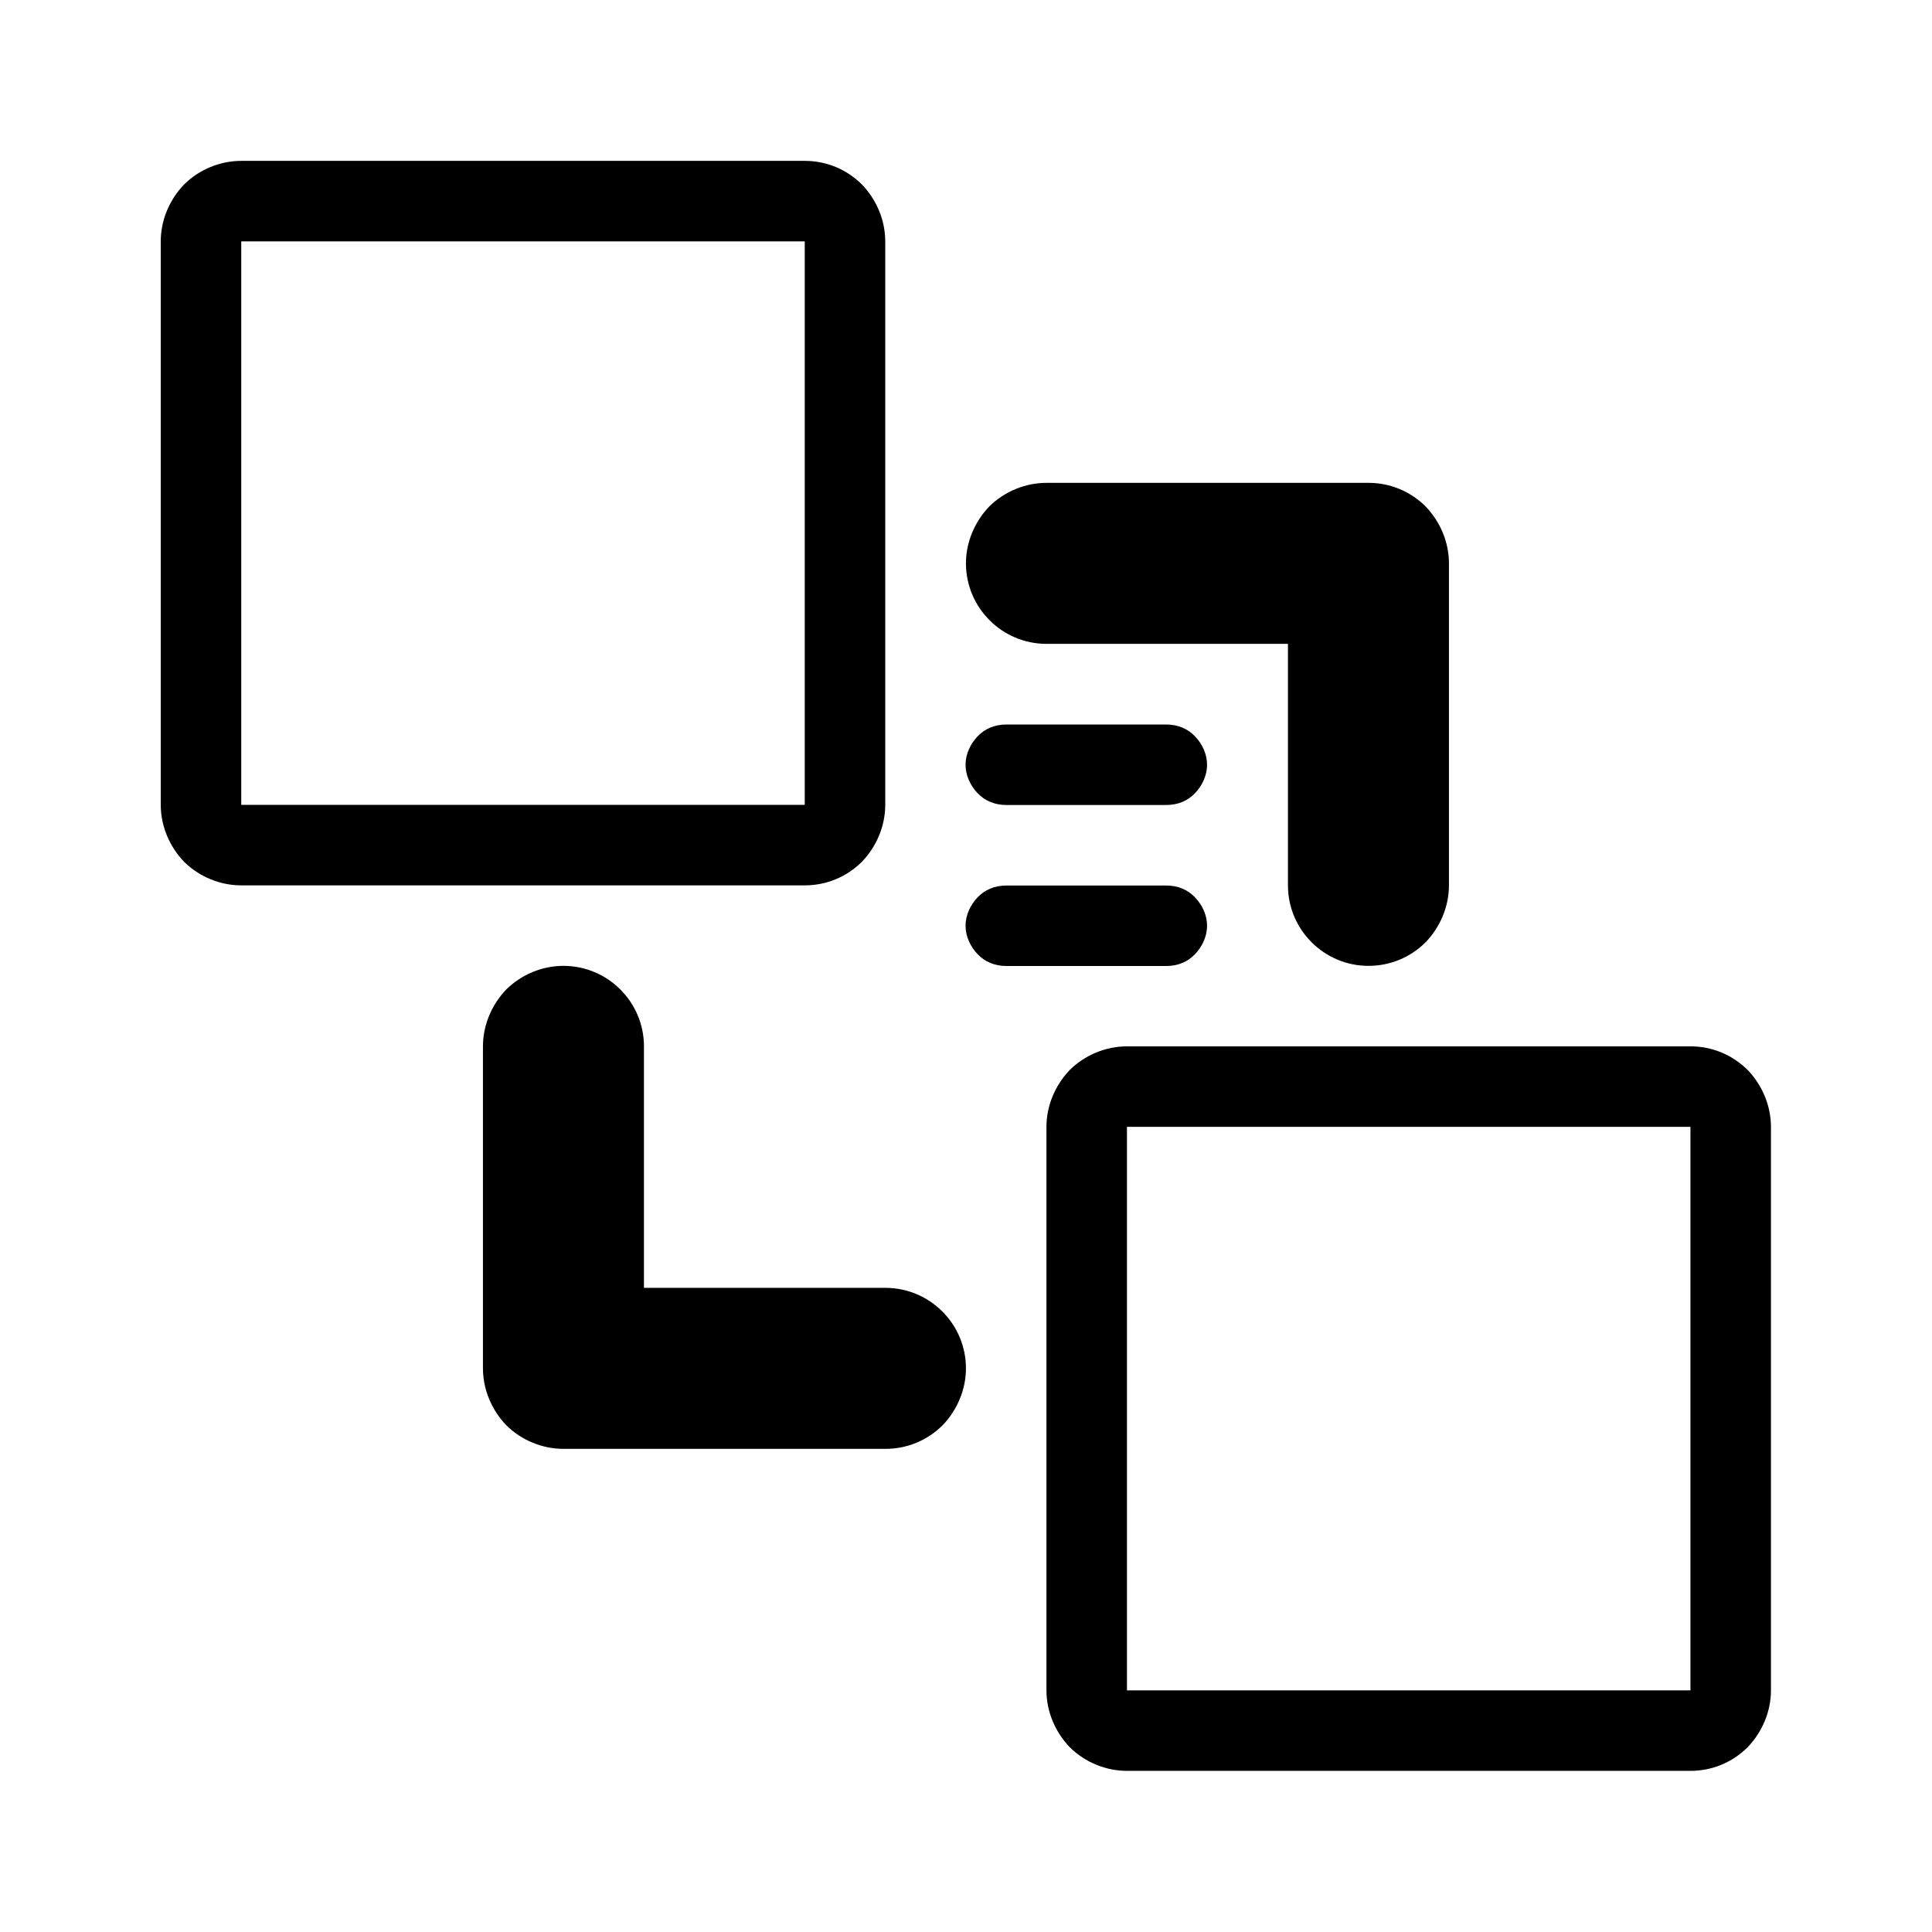
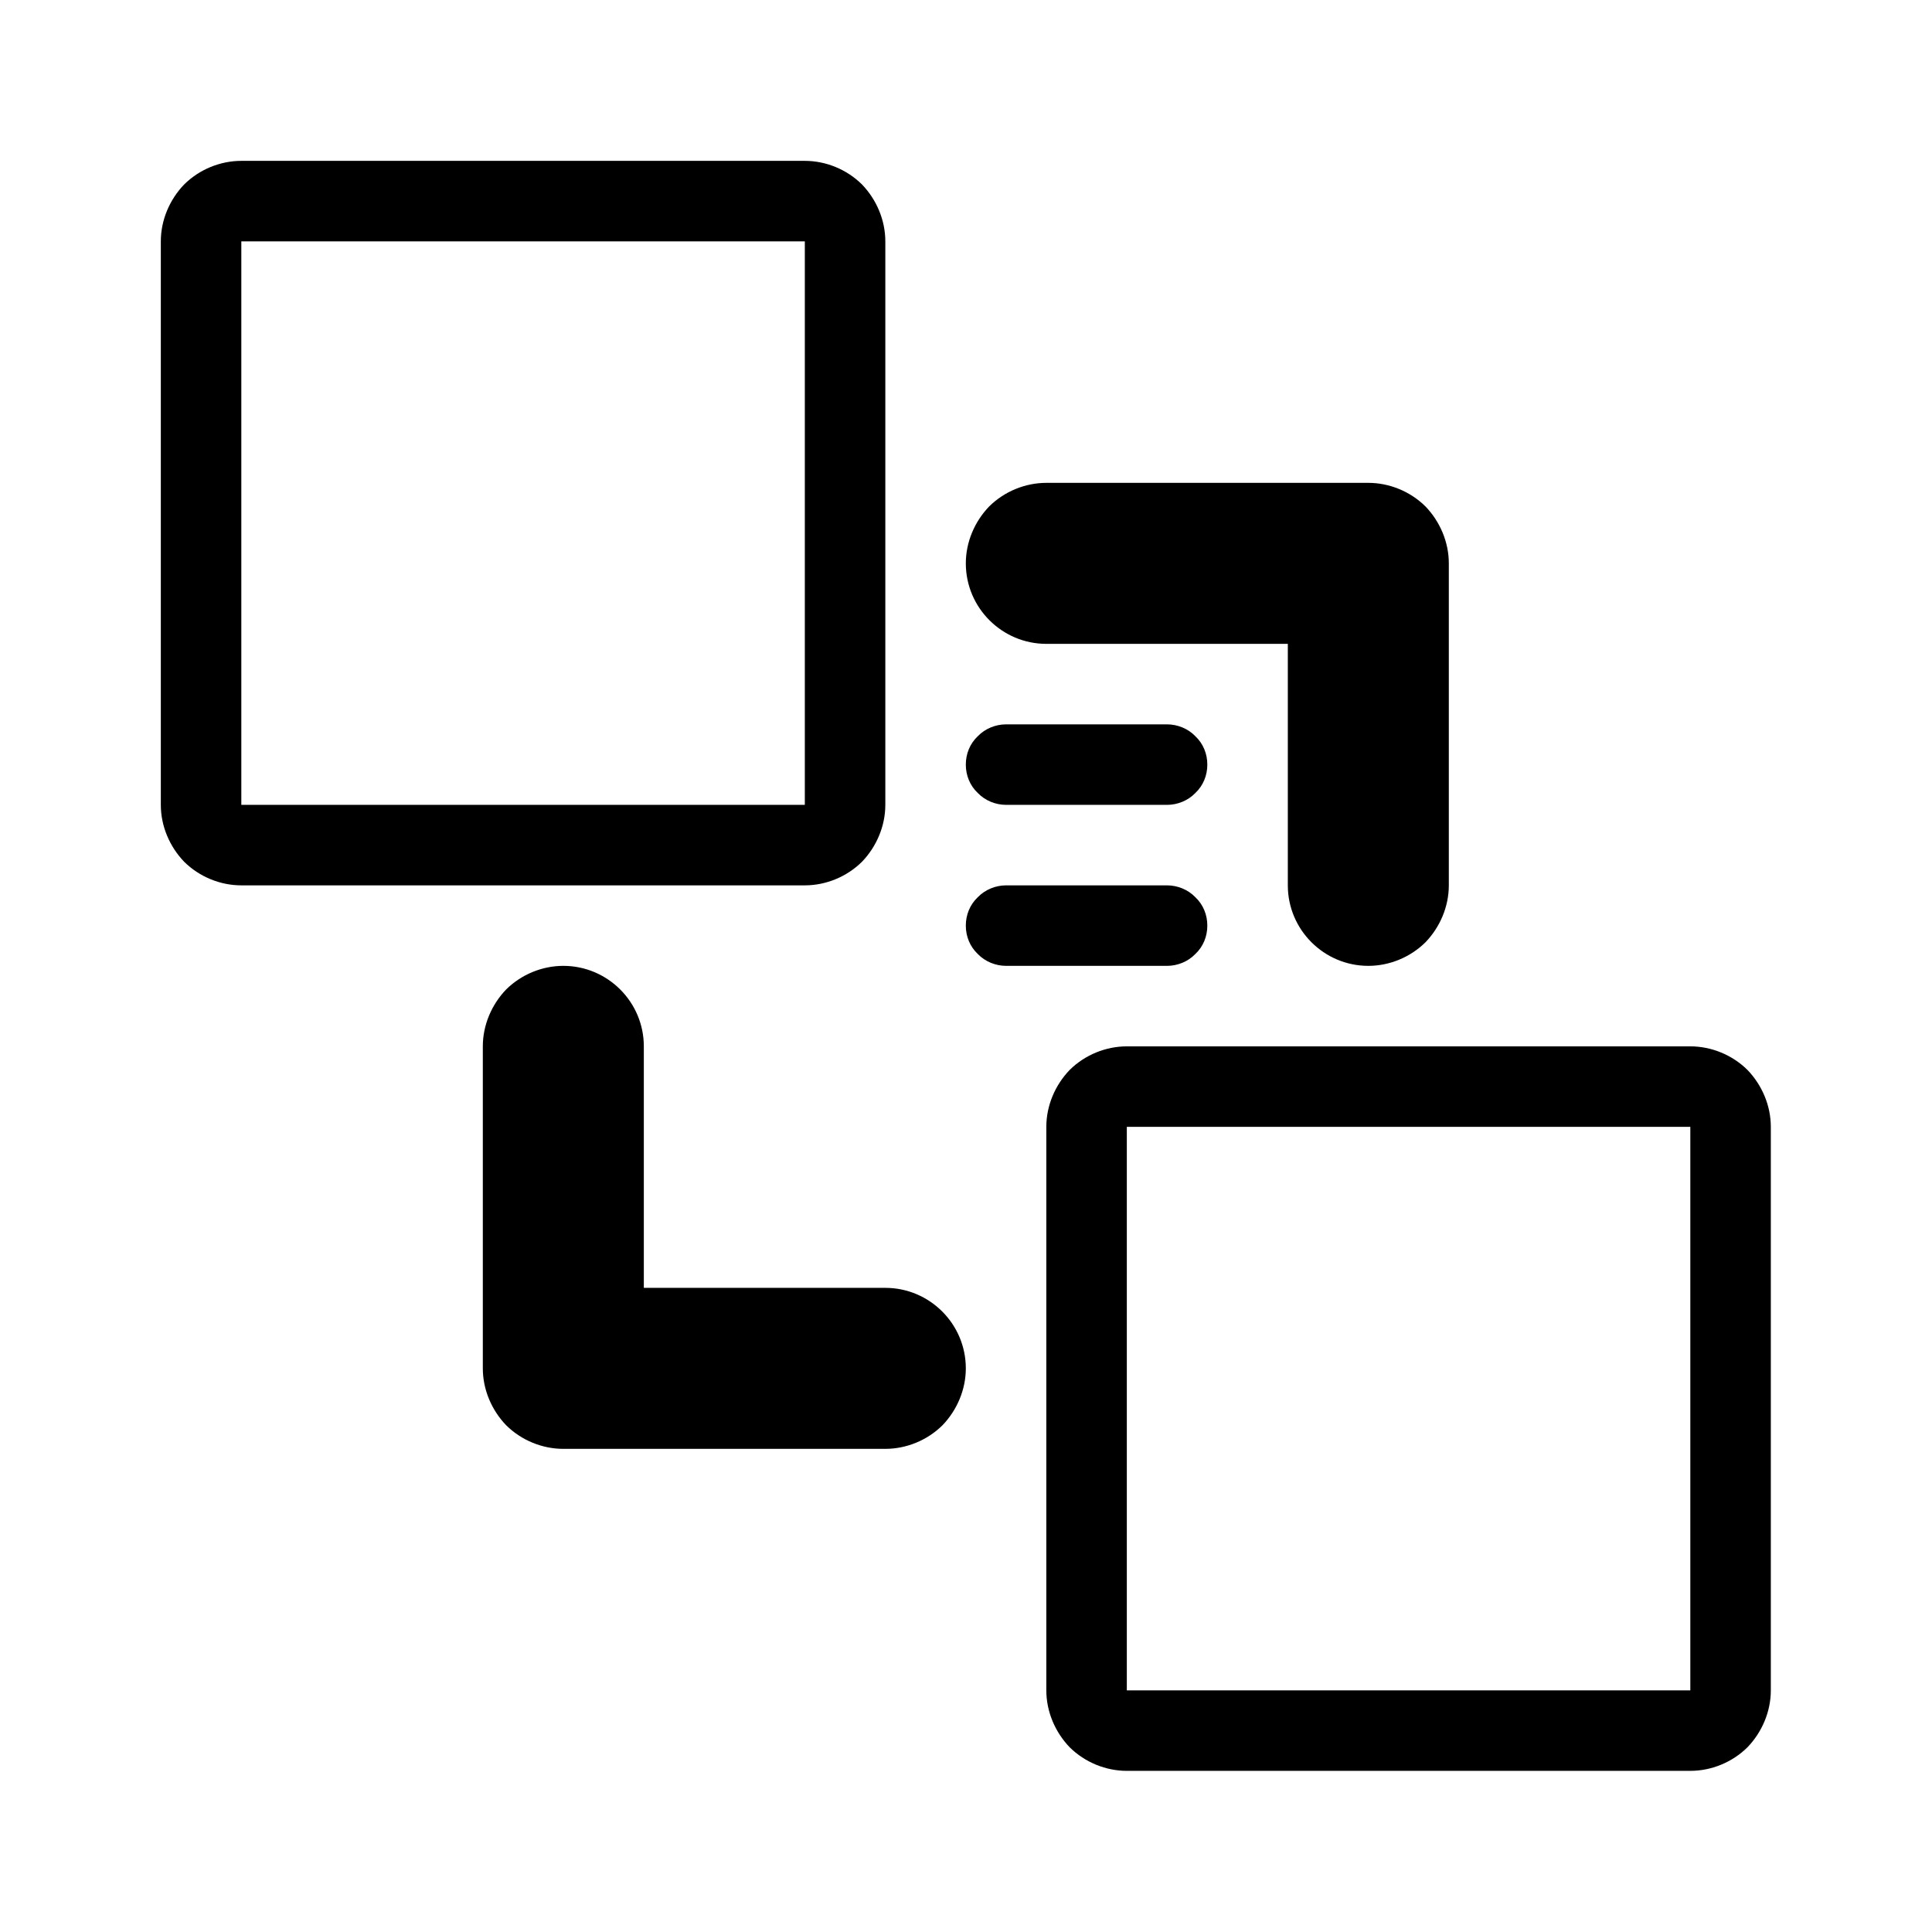
<svg xmlns="http://www.w3.org/2000/svg" width="24px" height="24px" version="1.1" xml:space="preserve" style="fill-rule:evenodd;clip-rule:evenodd;stroke-linejoin:round;stroke-miterlimit:1.414;">
  <g transform="matrix(1,0,0,1,-2469,-558)">
    <g id="ui.regular.moveBack" transform="matrix(0.800768,0,0,0.984948,2469,558)">
      <rect x="0" y="0" width="29.971" height="24.367" style="fill:none;" />
-       <g transform="matrix(3.7464,0,0,0.169214,-5439.78,-87.1451)">
-         <path d="M1457,572C1457,571.204 1456.98,570.441 1456.95,569.879C1456.92,569.316 1456.88,569 1456.83,569C1456.65,569 1456.35,569 1456.17,569C1456.12,569 1456.08,569.316 1456.05,569.879C1456.02,570.441 1456,571.204 1456,572C1456,572 1456,572 1456,572C1456,572.796 1456.02,573.559 1456.05,574.121C1456.08,574.684 1456.12,575 1456.17,575C1456.35,575 1456.65,575 1456.83,575C1456.88,575 1456.92,574.684 1456.95,574.121C1456.98,573.559 1457,572.796 1457,572C1457,572 1457,572 1457,572Z" />
-       </g>
-       <g transform="matrix(3.7464,0,0,0.169214,-5439.78,-85.1145)">
-         <path d="M1457,572C1457,571.204 1456.98,570.441 1456.95,569.879C1456.92,569.316 1456.88,569 1456.83,569C1456.65,569 1456.35,569 1456.17,569C1456.12,569 1456.08,569.316 1456.05,569.879C1456.02,570.441 1456,571.204 1456,572C1456,572 1456,572 1456,572C1456,572.796 1456.02,573.559 1456.05,574.121C1456.08,574.684 1456.12,575 1456.17,575C1456.35,575 1456.65,575 1456.83,575C1456.88,575 1456.92,574.684 1456.95,574.121C1456.98,573.559 1457,572.796 1457,572C1457,572 1457,572 1457,572Z" />
-       </g>
-       <g transform="matrix(1.2488,0,0,1.01528,-1978.1,-566.528)">
-         <path d="M1606,579C1606,579.265 1605.89,579.52 1605.71,579.707C1605.52,579.895 1605.27,580 1605,580C1603.27,580 1599.73,580 1598,580C1597.74,580 1597.48,579.895 1597.29,579.707C1597.11,579.52 1597,579.265 1597,579C1597,577.268 1597,573.732 1597,572C1597,571.735 1597.11,571.48 1597.29,571.293C1597.48,571.105 1597.74,571 1598,571C1599.73,571 1603.27,571 1605,571C1605.27,571 1605.52,571.105 1605.71,571.293C1605.89,571.48 1606,571.735 1606,572C1606,573.732 1606,577.268 1606,579ZM1605,579L1605,572L1598,572L1598,579L1605,579Z" />
-       </g>
-       <g transform="matrix(1.2488,0,0,1.01528,-1991.84,-577.696)">
-         <path d="M1606,579C1606,579.265 1605.89,579.52 1605.71,579.707C1605.52,579.895 1605.27,580 1605,580C1603.27,580 1599.73,580 1598,580C1597.74,580 1597.48,579.895 1597.29,579.707C1597.11,579.52 1597,579.265 1597,579C1597,577.268 1597,573.732 1597,572C1597,571.735 1597.11,571.48 1597.29,571.293C1597.48,571.105 1597.74,571 1598,571C1599.73,571 1603.27,571 1605,571C1605.27,571 1605.52,571.105 1605.71,571.293C1605.89,571.48 1606,571.735 1606,572C1606,573.732 1606,577.268 1606,579ZM1605,579L1605,572L1598,572L1598,579L1605,579Z" />
-       </g>
-       <g transform="matrix(1.2488,0,0,1.01528,-1978.1,-566.528)">
-         <path d="M1590,571C1590,570.735 1590.11,570.48 1590.29,570.293C1590.48,570.105 1590.74,570 1591,570C1591.55,570 1592,570.448 1592,571C1592,572.185 1592,574 1592,574C1592,574 1593.82,574 1595,574C1595.55,574 1596,574.448 1596,575C1596,575.265 1595.89,575.52 1595.71,575.707C1595.52,575.895 1595.27,576 1595,576C1593.89,576 1592.11,576 1591,576C1590.74,576 1590.48,575.895 1590.29,575.707C1590.11,575.52 1590,575.265 1590,575C1590,573.89 1590,572.11 1590,571ZM1602,569C1602,569.265 1601.89,569.52 1601.71,569.707C1601.52,569.895 1601.27,570 1601,570C1600.45,570 1600,569.552 1600,569C1600,567.815 1600,566 1600,566C1600,566 1598.18,566 1597,566C1596.45,566 1596,565.552 1596,565C1596,564.735 1596.11,564.48 1596.29,564.293C1596.48,564.105 1596.74,564 1597,564C1598.11,564 1599.89,564 1601,564C1601.27,564 1601.52,564.105 1601.71,564.293C1601.89,564.48 1602,564.735 1602,565C1602,566.11 1602,567.89 1602,569Z" />
+       <g transform="matrix(1.2488,0,0,1.01528,-3083.29,-566.528)">
+         <path d="M2491,579C2491,579.265 2490.89,579.52 2490.71,579.707C2490.52,579.895 2490.26,580 2490,580C2488.27,580 2484.73,580 2483,580C2482.74,580 2482.48,579.895 2482.29,579.707C2482.11,579.52 2482,579.265 2482,579C2482,577.268 2482,573.732 2482,572C2482,571.735 2482.11,571.48 2482.29,571.293C2482.48,571.105 2482.74,571 2483,571C2484.73,571 2488.27,571 2490,571C2490.26,571 2490.52,571.105 2490.71,571.293C2490.89,571.48 2491,571.735 2491,572C2491,573.732 2491,577.268 2491,579ZM2490,579L2490,572L2483,572L2483,579L2490,579ZM2477,574C2477,574 2478.82,574 2480,574C2480.55,574 2481,574.448 2481,575C2481,575.265 2480.89,575.52 2480.71,575.707C2480.52,575.895 2480.26,576 2480,576C2478.89,576 2477.11,576 2476,576C2475.74,576 2475.48,575.895 2475.29,575.707C2475.11,575.52 2475,575.265 2475,575C2475,573.89 2475,572.11 2475,571C2475,570.735 2475.11,570.48 2475.29,570.293C2475.48,570.105 2475.74,570 2476,570C2476.55,570 2477,570.448 2477,571C2477,572.185 2477,574 2477,574ZM2487,569C2487,569.265 2486.89,569.52 2486.71,569.707C2486.52,569.895 2486.26,570 2486,570C2485.45,570 2485,569.552 2485,569C2485,567.815 2485,566 2485,566C2485,566 2483.18,566 2482,566C2481.45,566 2481,565.552 2481,565C2481,564.735 2481.11,564.48 2481.29,564.293C2481.48,564.105 2481.74,564 2482,564C2483.11,564 2484.89,564 2486,564C2486.26,564 2486.52,564.105 2486.71,564.293C2486.89,564.48 2487,564.735 2487,565C2487,566.11 2487,567.89 2487,569ZM2481,569.5C2481,569.367 2481.05,569.24 2481.15,569.146C2481.24,569.053 2481.37,569 2481.5,569C2482.05,569 2482.95,569 2483.5,569C2483.63,569 2483.76,569.053 2483.85,569.146C2483.95,569.24 2484,569.367 2484,569.5C2484,569.633 2483.95,569.76 2483.85,569.854C2483.76,569.947 2483.63,570 2483.5,570C2482.95,570 2482.05,570 2481.5,570C2481.37,570 2481.24,569.947 2481.15,569.854C2481.05,569.76 2481,569.633 2481,569.5C2481,569.5 2481,569.5 2481,569.5ZM2480,568C2480,568.265 2479.89,568.52 2479.71,568.707C2479.52,568.895 2479.26,569 2479,569C2477.27,569 2473.73,569 2472,569C2471.74,569 2471.48,568.895 2471.29,568.707C2471.11,568.52 2471,568.265 2471,568C2471,566.268 2471,562.732 2471,561C2471,560.735 2471.11,560.48 2471.29,560.293C2471.48,560.105 2471.74,560 2472,560C2473.73,560 2477.27,560 2479,560C2479.26,560 2479.52,560.105 2479.71,560.293C2479.89,560.48 2480,560.735 2480,561C2480,562.732 2480,566.268 2480,568ZM2481,567.5C2481,567.367 2481.05,567.24 2481.15,567.146C2481.24,567.053 2481.37,567 2481.5,567C2482.05,567 2482.95,567 2483.5,567C2483.63,567 2483.76,567.053 2483.85,567.146C2483.95,567.24 2484,567.367 2484,567.5C2484,567.633 2483.95,567.76 2483.85,567.854C2483.76,567.947 2483.63,568 2483.5,568C2482.95,568 2482.05,568 2481.5,568C2481.37,568 2481.24,567.947 2481.15,567.854C2481.05,567.76 2481,567.633 2481,567.5C2481,567.5 2481,567.5 2481,567.5ZM2479,568L2479,561L2472,561L2472,568L2479,568Z" />
      </g>
    </g>
  </g>
</svg>
